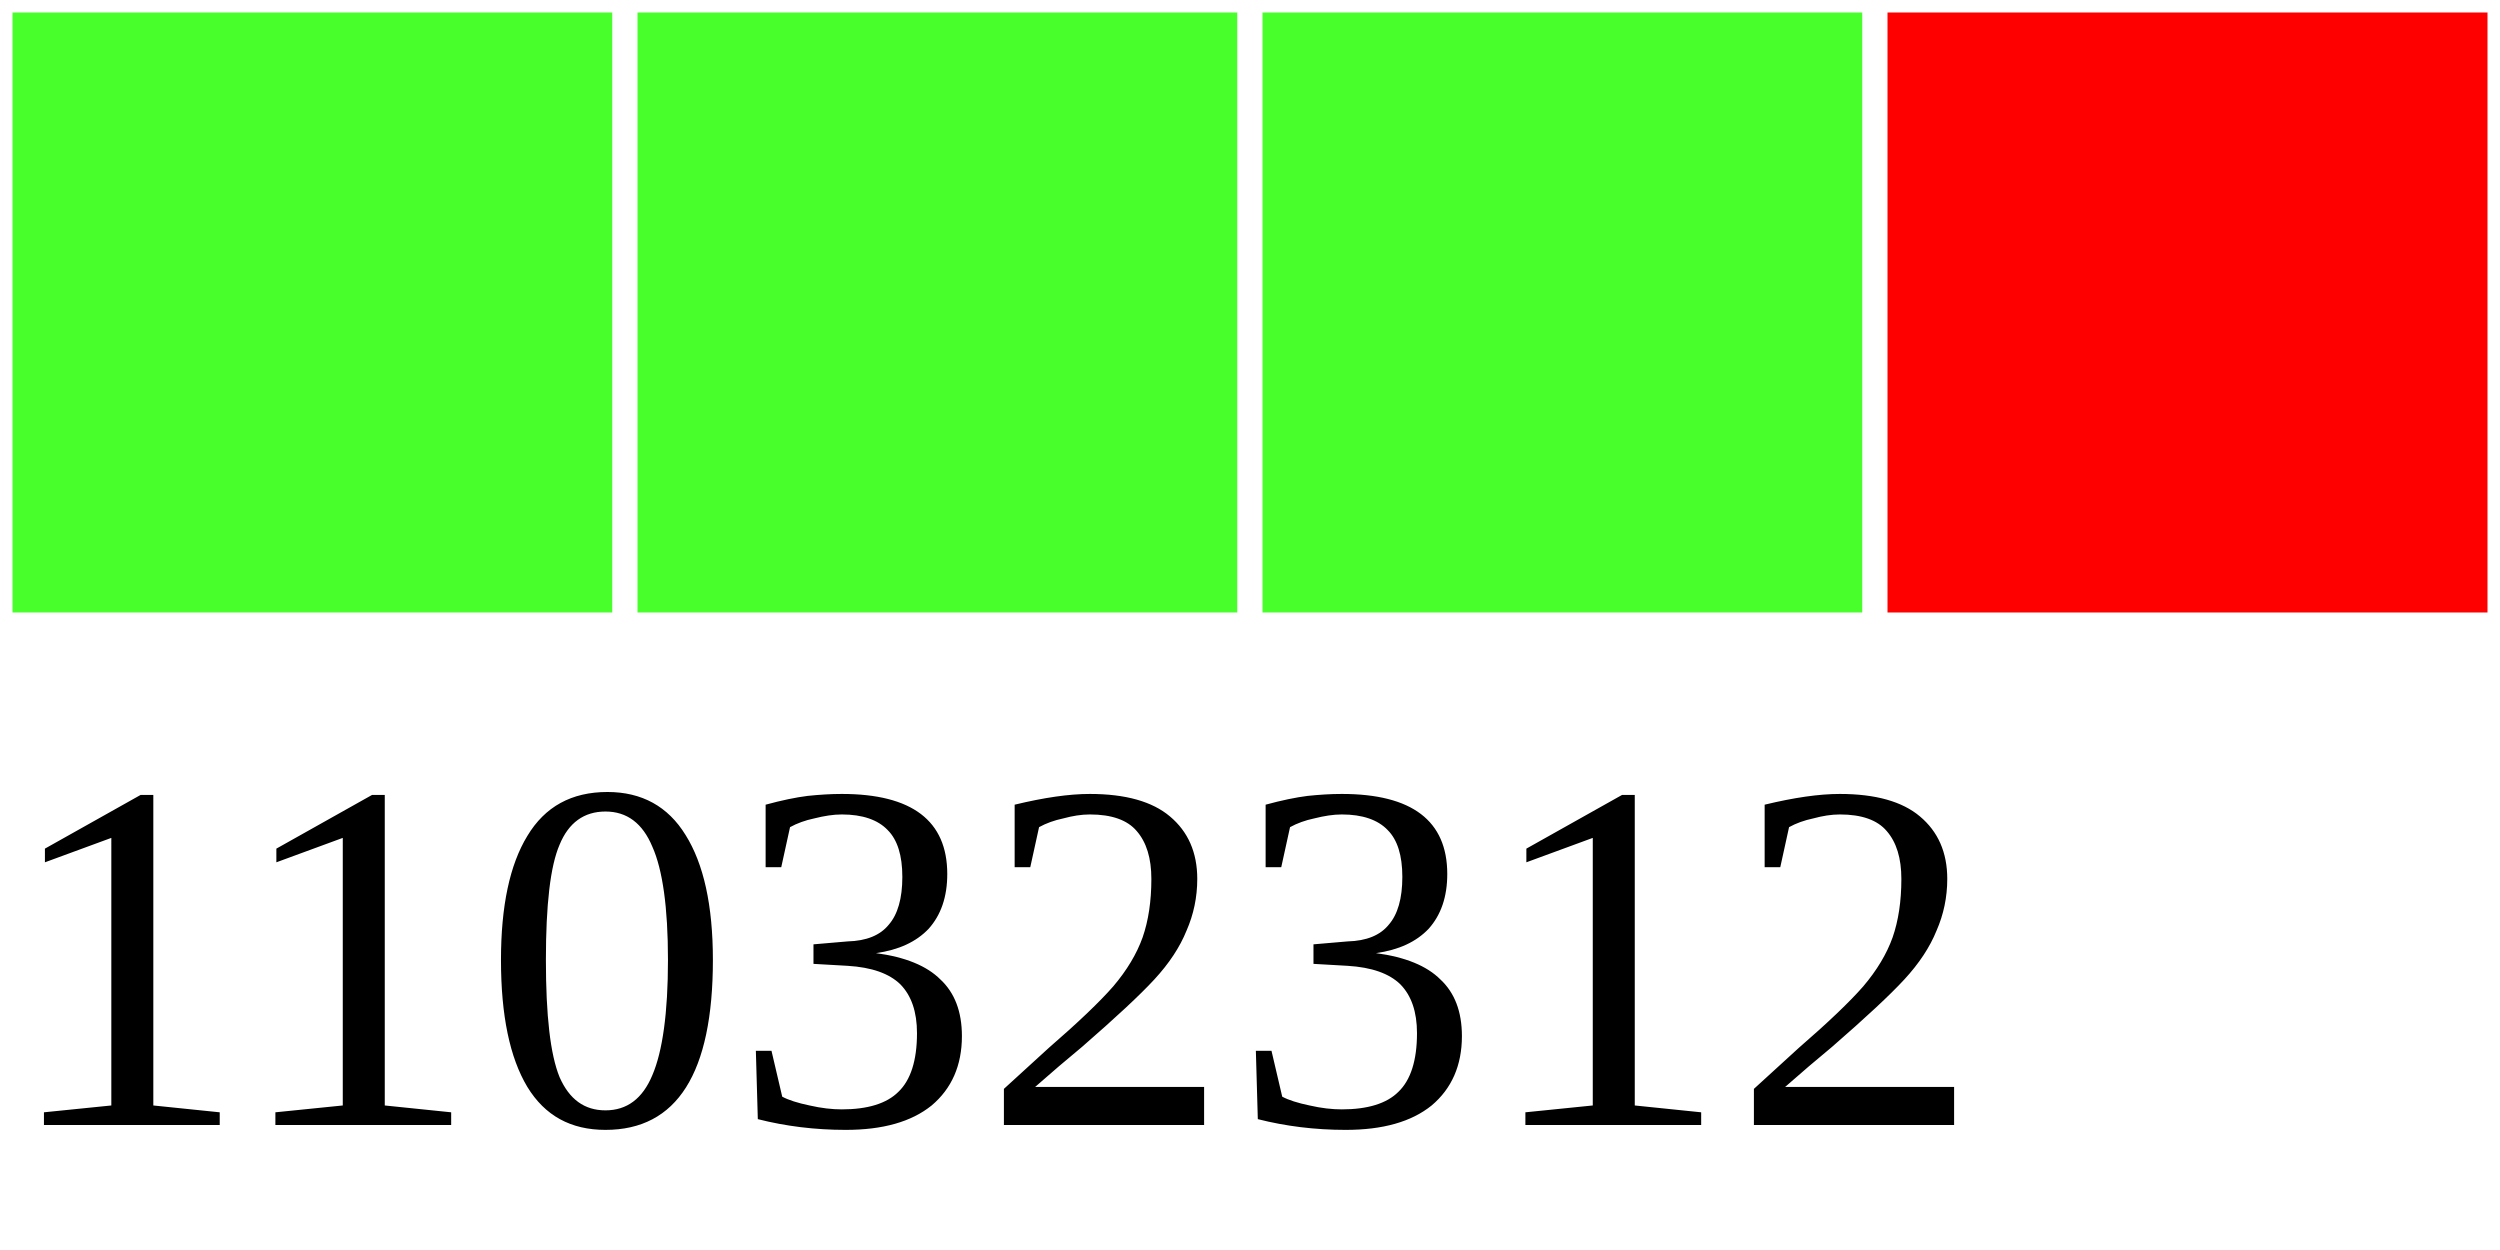
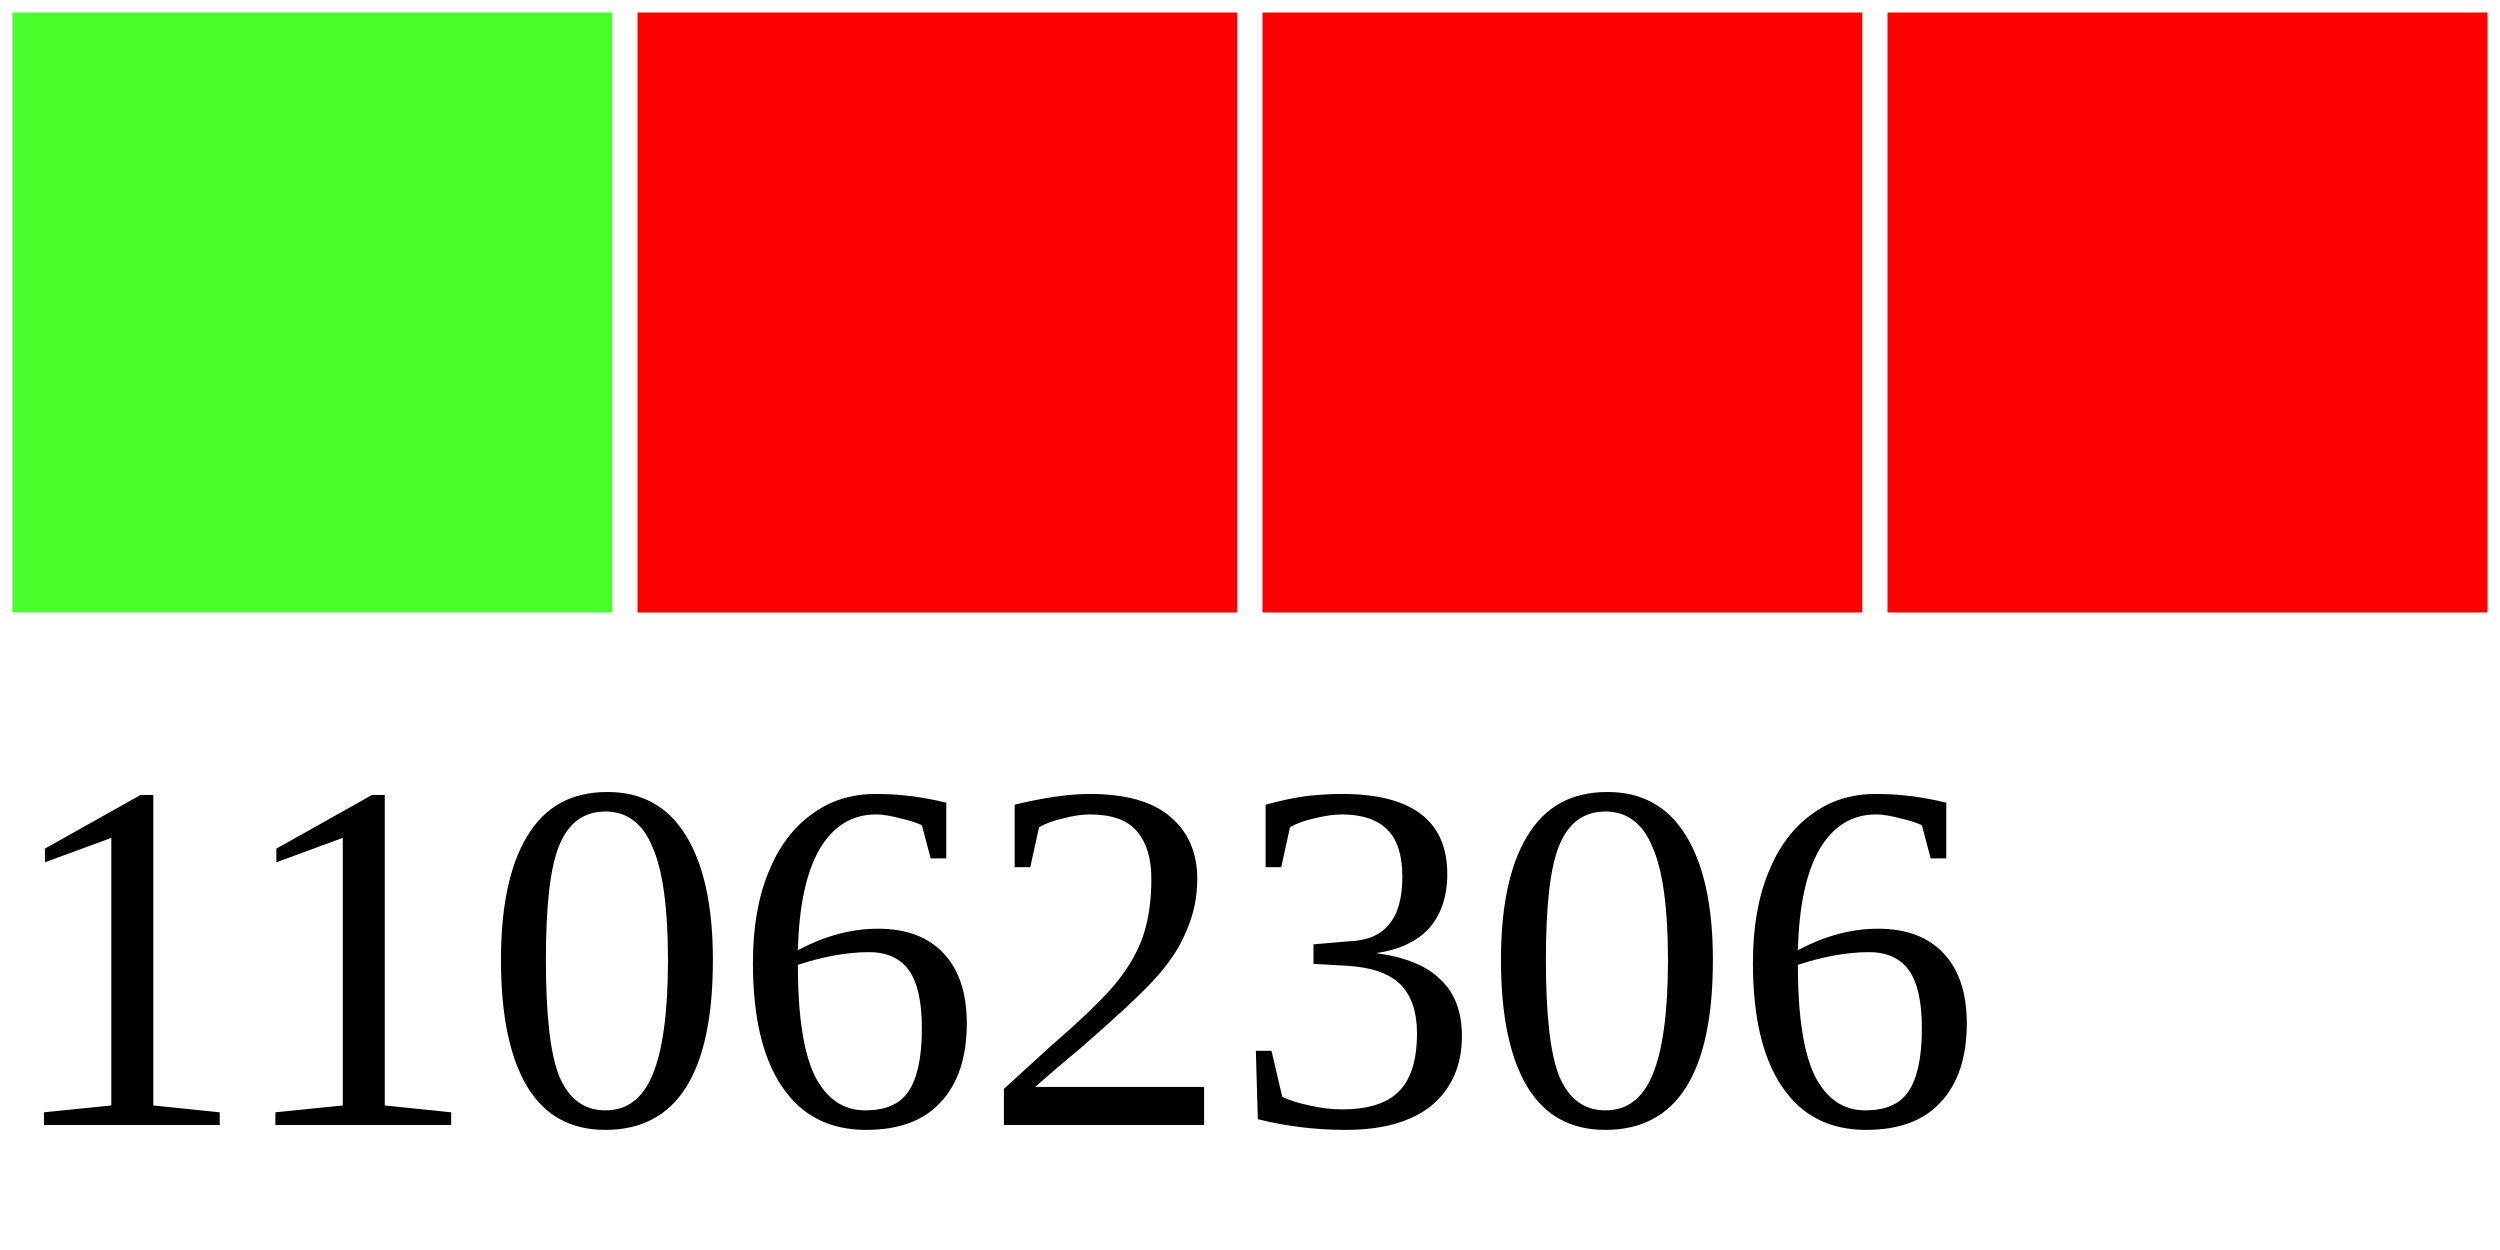
<svg xmlns="http://www.w3.org/2000/svg" width="40" height="20">
  <g>
    <rect width="10" height="10" style="fill:#48FF2C;stroke-width:0.4;stroke:rgb(255,255,255)" x="0" />
-     <rect width="10" height="10" style="fill:#48FF2C;stroke-width:0.4;stroke:rgb(255,255,255)" x="10" />
-     <rect width="10" height="10" style="fill:#48FF2C;stroke-width:0.4;stroke:rgb(255,255,255)" x="20" />
+     <rect width="10" height="10" style="fill:#FF0000;stroke-width:0.4;stroke:rgb(255,255,255)" x="10" />
+     <rect width="10" height="10" style="fill:#FF0000;stroke-width:0.4;stroke:rgb(255,255,255)" x="20" />
    <rect width="10" height="10" style="fill:#FF0000;stroke-width:0.4;stroke:rgb(255,255,255)" x="30" />
-     <text x="0" y="18" fill="black" font-size="8">11032312</text>
+     <text x="0" y="18" fill="black" font-size="8">11062306</text>
  </g>
</svg>
